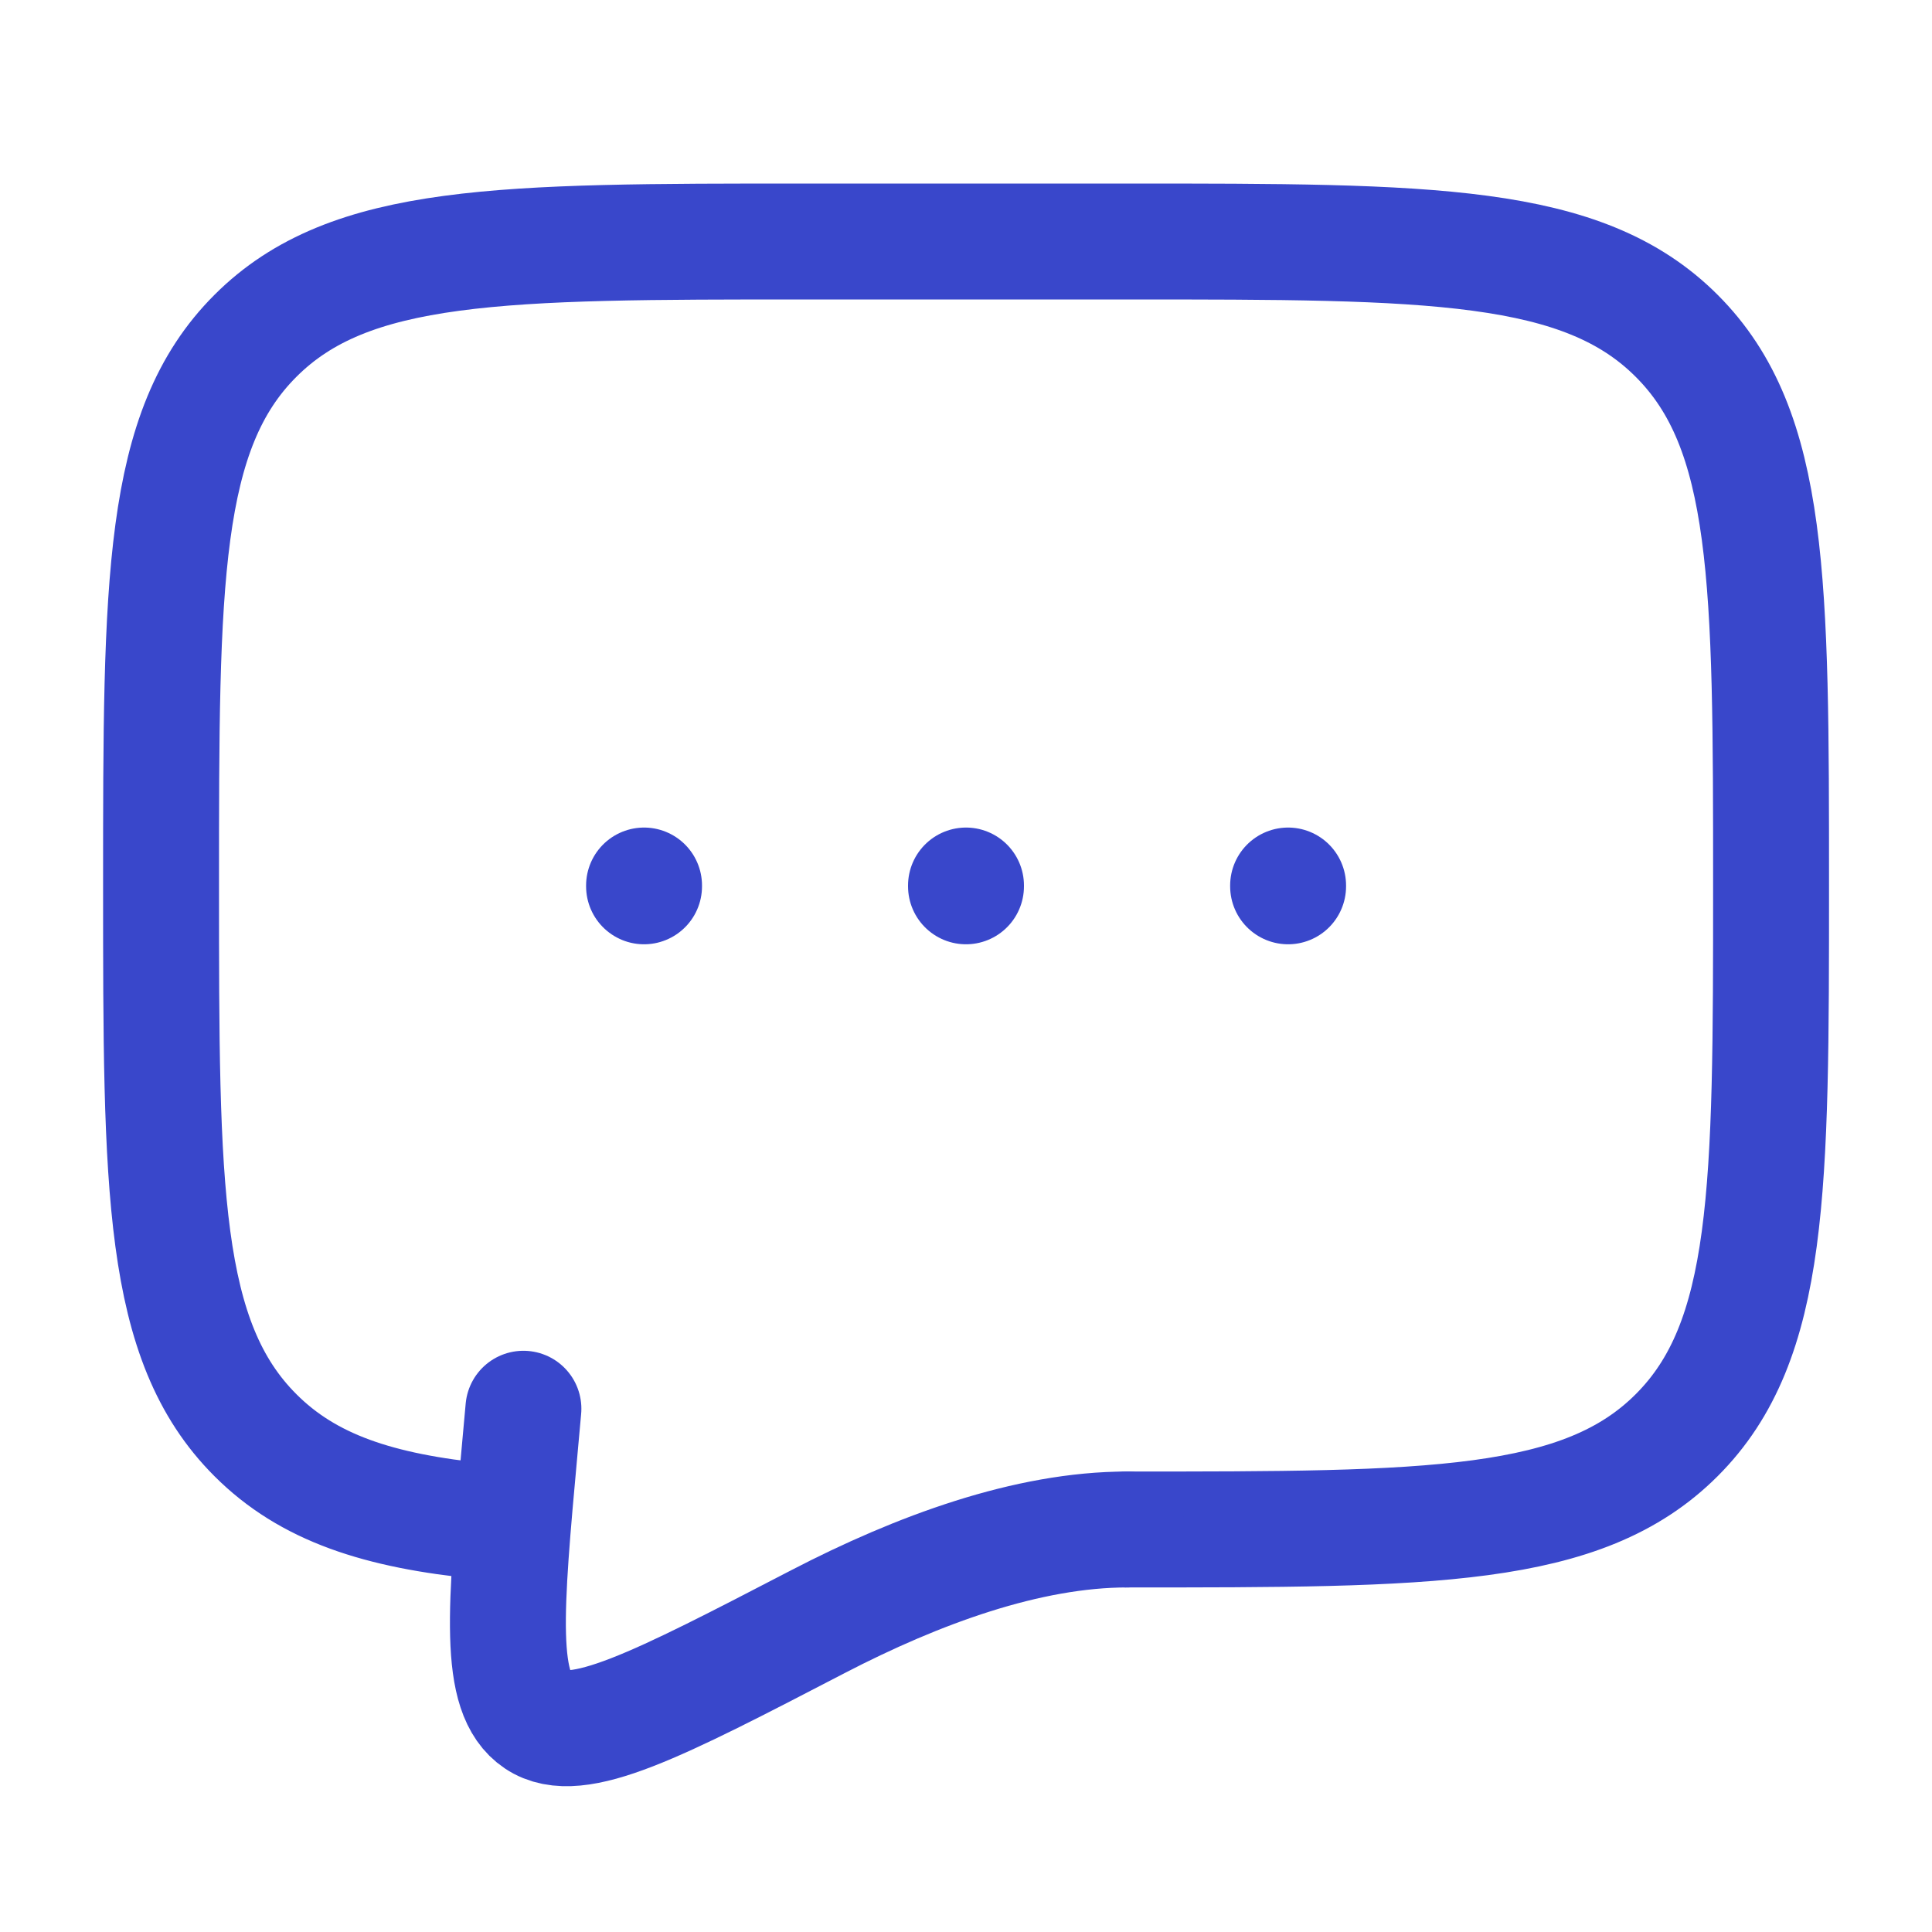
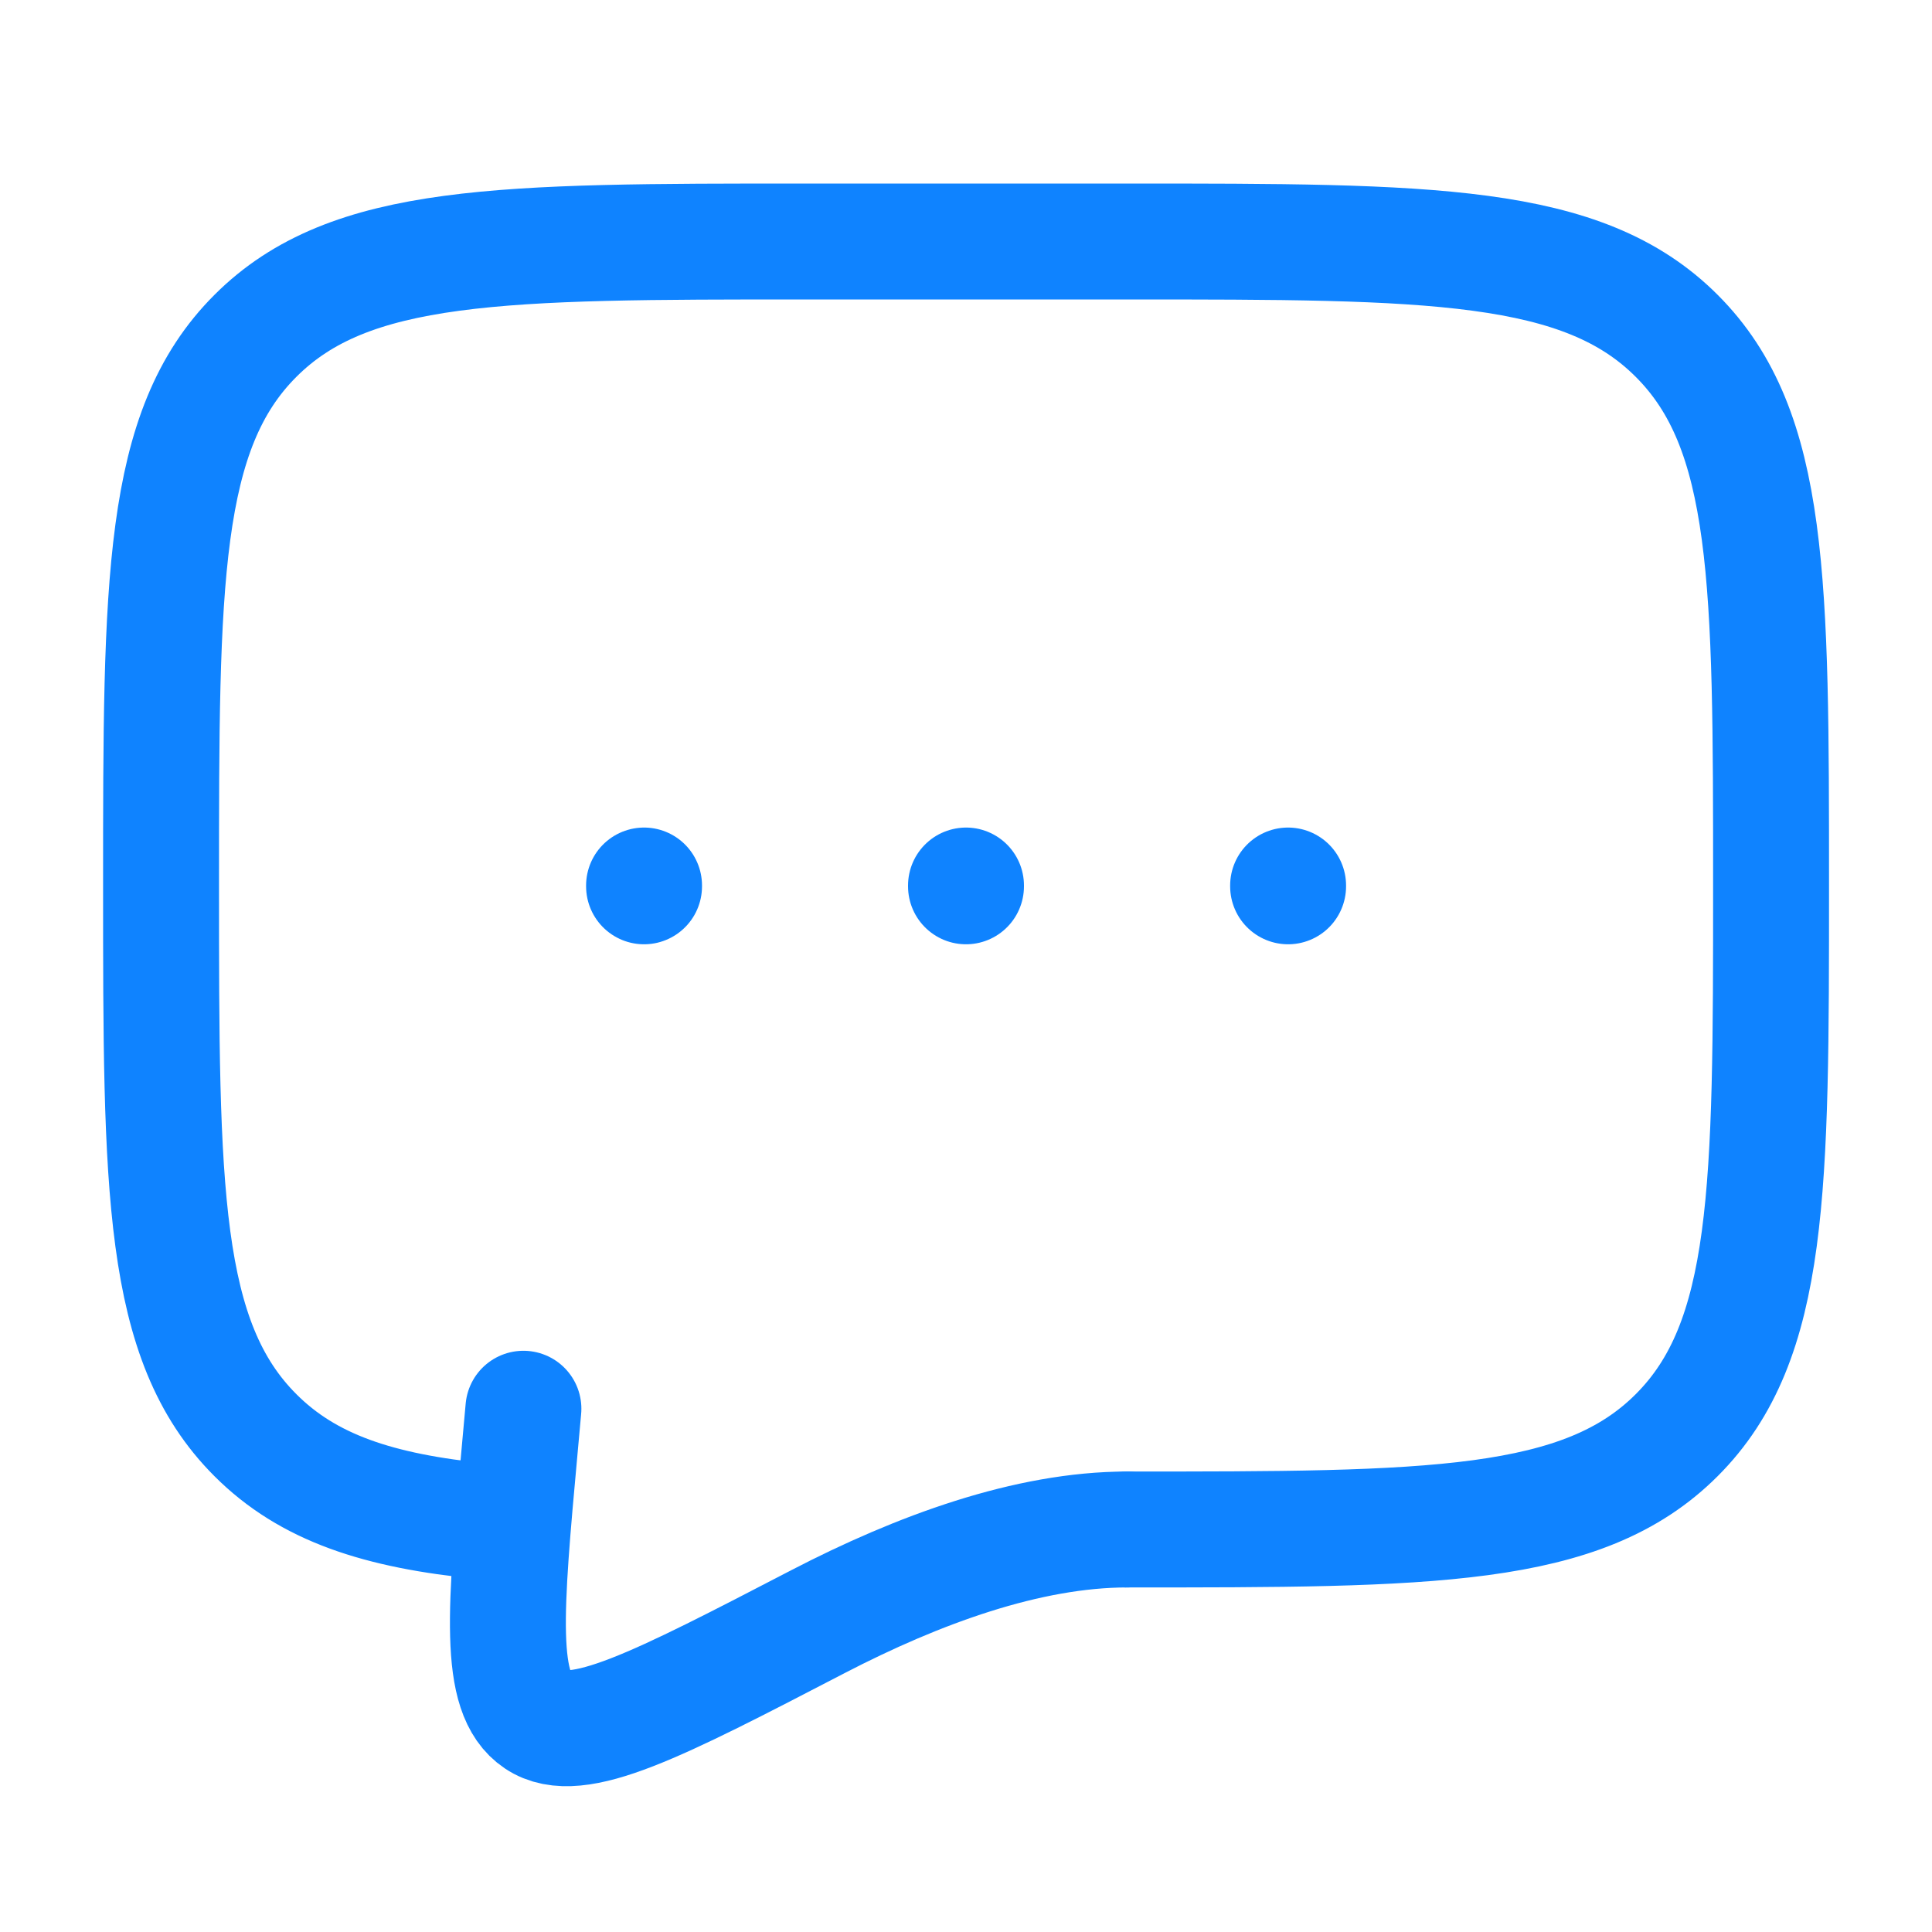
<svg xmlns="http://www.w3.org/2000/svg" width="30" height="30" viewBox="0 0 50 50" fill="none">
-   <path d="M29.168 39.583C37.024 39.583 40.953 39.583 43.393 37.142C45.835 34.702 45.835 30.773 45.835 22.917C45.835 15.06 45.835 11.131 43.393 8.692C40.953 6.25 37.024 6.25 29.168 6.25H20.835C12.978 6.25 9.049 6.25 6.61 8.692C4.168 11.131 4.168 15.06 4.168 22.917C4.168 30.773 4.168 34.702 6.61 37.142C7.97 38.504 9.793 39.106 12.501 39.371" stroke="#3947CB" stroke-width="3" stroke-linecap="round" stroke-linejoin="round" />
-   <path d="M25 22.917V22.938" stroke="#3947CB" stroke-width="3" stroke-linecap="round" />
-   <path d="M16.668 22.917V22.938" stroke="#3947CB" stroke-width="3" stroke-linecap="round" />
-   <path d="M33.336 22.917V22.938" stroke="#3947CB" stroke-width="3" stroke-linecap="round" />
-   <path d="M29.171 39.583C26.596 39.583 23.758 40.625 21.169 41.968C17.006 44.129 14.925 45.21 13.9 44.52C12.875 43.833 13.069 41.698 13.458 37.429L13.546 36.458" stroke="#3947CB" stroke-width="3" stroke-linecap="round" />
+   <path d="M29.168 39.583C37.024 39.583 40.953 39.583 43.393 37.142C45.835 34.702 45.835 30.773 45.835 22.917C45.835 15.06 45.835 11.131 43.393 8.692C40.953 6.25 37.024 6.25 29.168 6.25H20.835C12.978 6.25 9.049 6.25 6.61 8.692C4.168 11.131 4.168 15.06 4.168 22.917C4.168 30.773 4.168 34.702 6.61 37.142C7.97 38.504 9.793 39.106 12.501 39.371" stroke="#0f83ff" stroke-width="3" stroke-linecap="round" stroke-linejoin="round" />
+   <path d="M25 22.917V22.938" stroke="#0f83ff" stroke-width="3" stroke-linecap="round" />
+   <path d="M16.668 22.917V22.938" stroke="#0f83ff" stroke-width="3" stroke-linecap="round" />
+   <path d="M33.336 22.917V22.938" stroke="#0f83ff" stroke-width="3" stroke-linecap="round" />
+   <path d="M29.171 39.583C26.596 39.583 23.758 40.625 21.169 41.968C17.006 44.129 14.925 45.21 13.9 44.52C12.875 43.833 13.069 41.698 13.458 37.429L13.546 36.458" stroke="#0f83ff" stroke-width="3" stroke-linecap="round" />
</svg>
